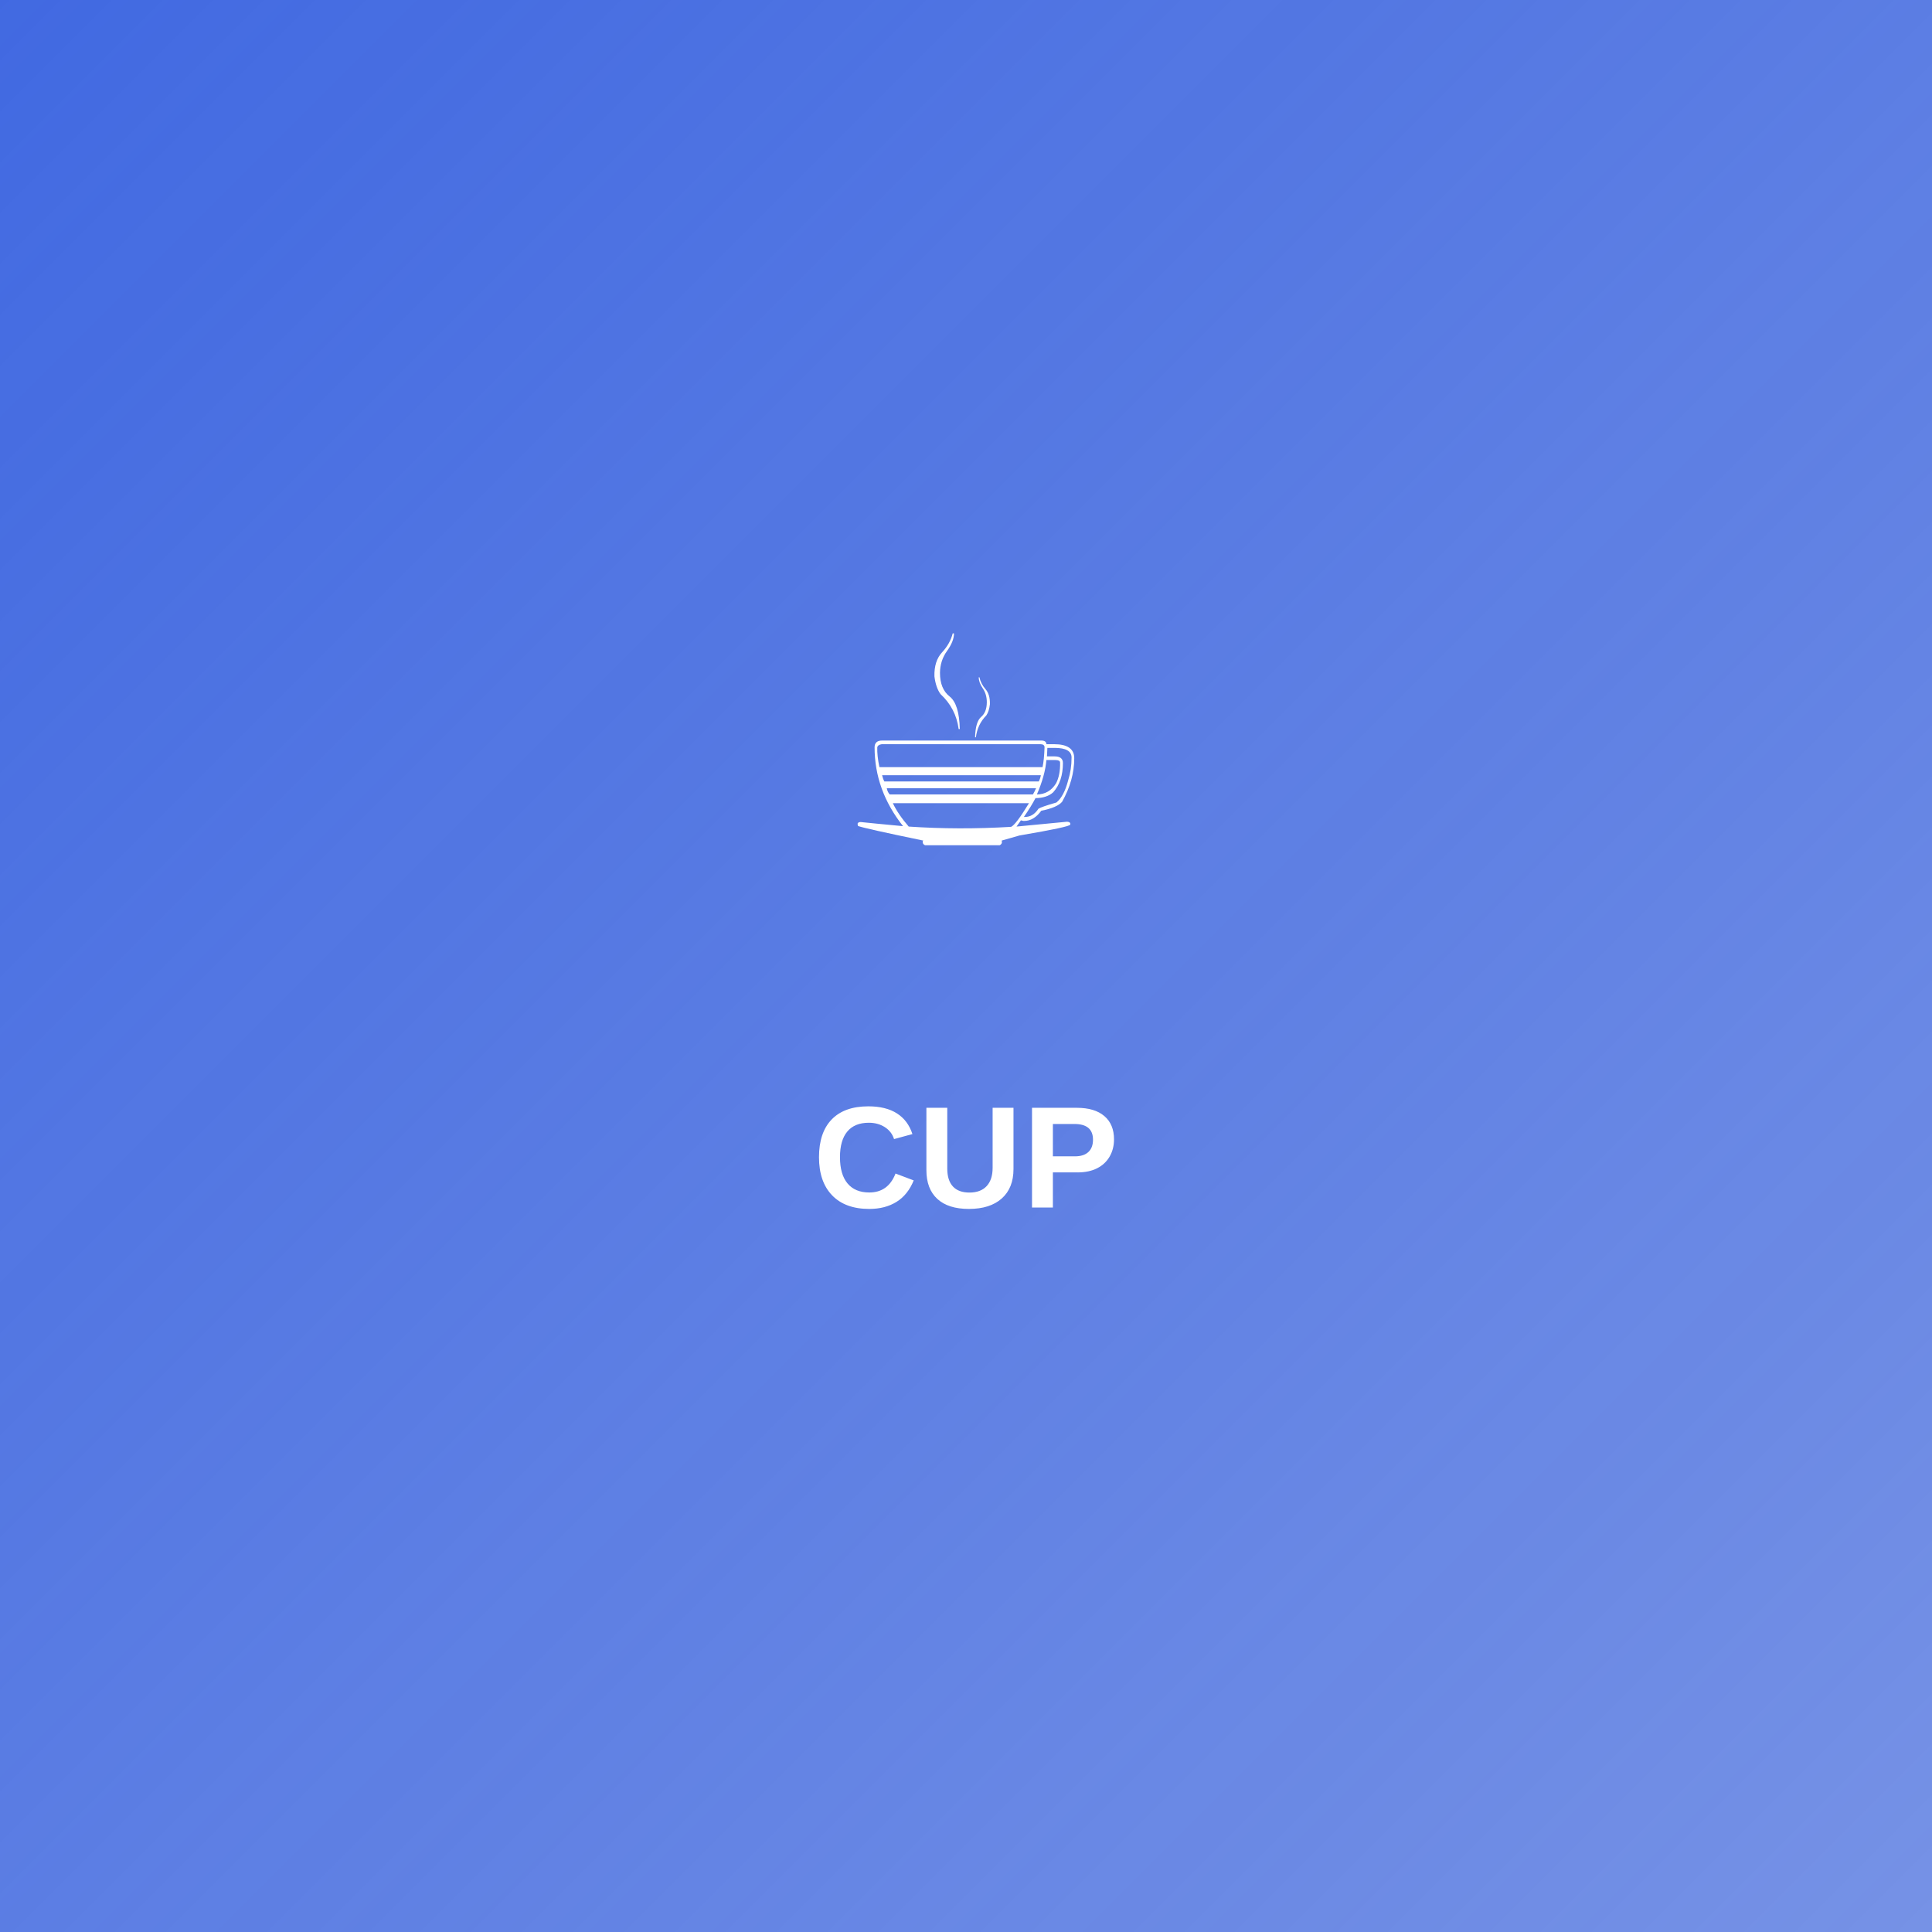
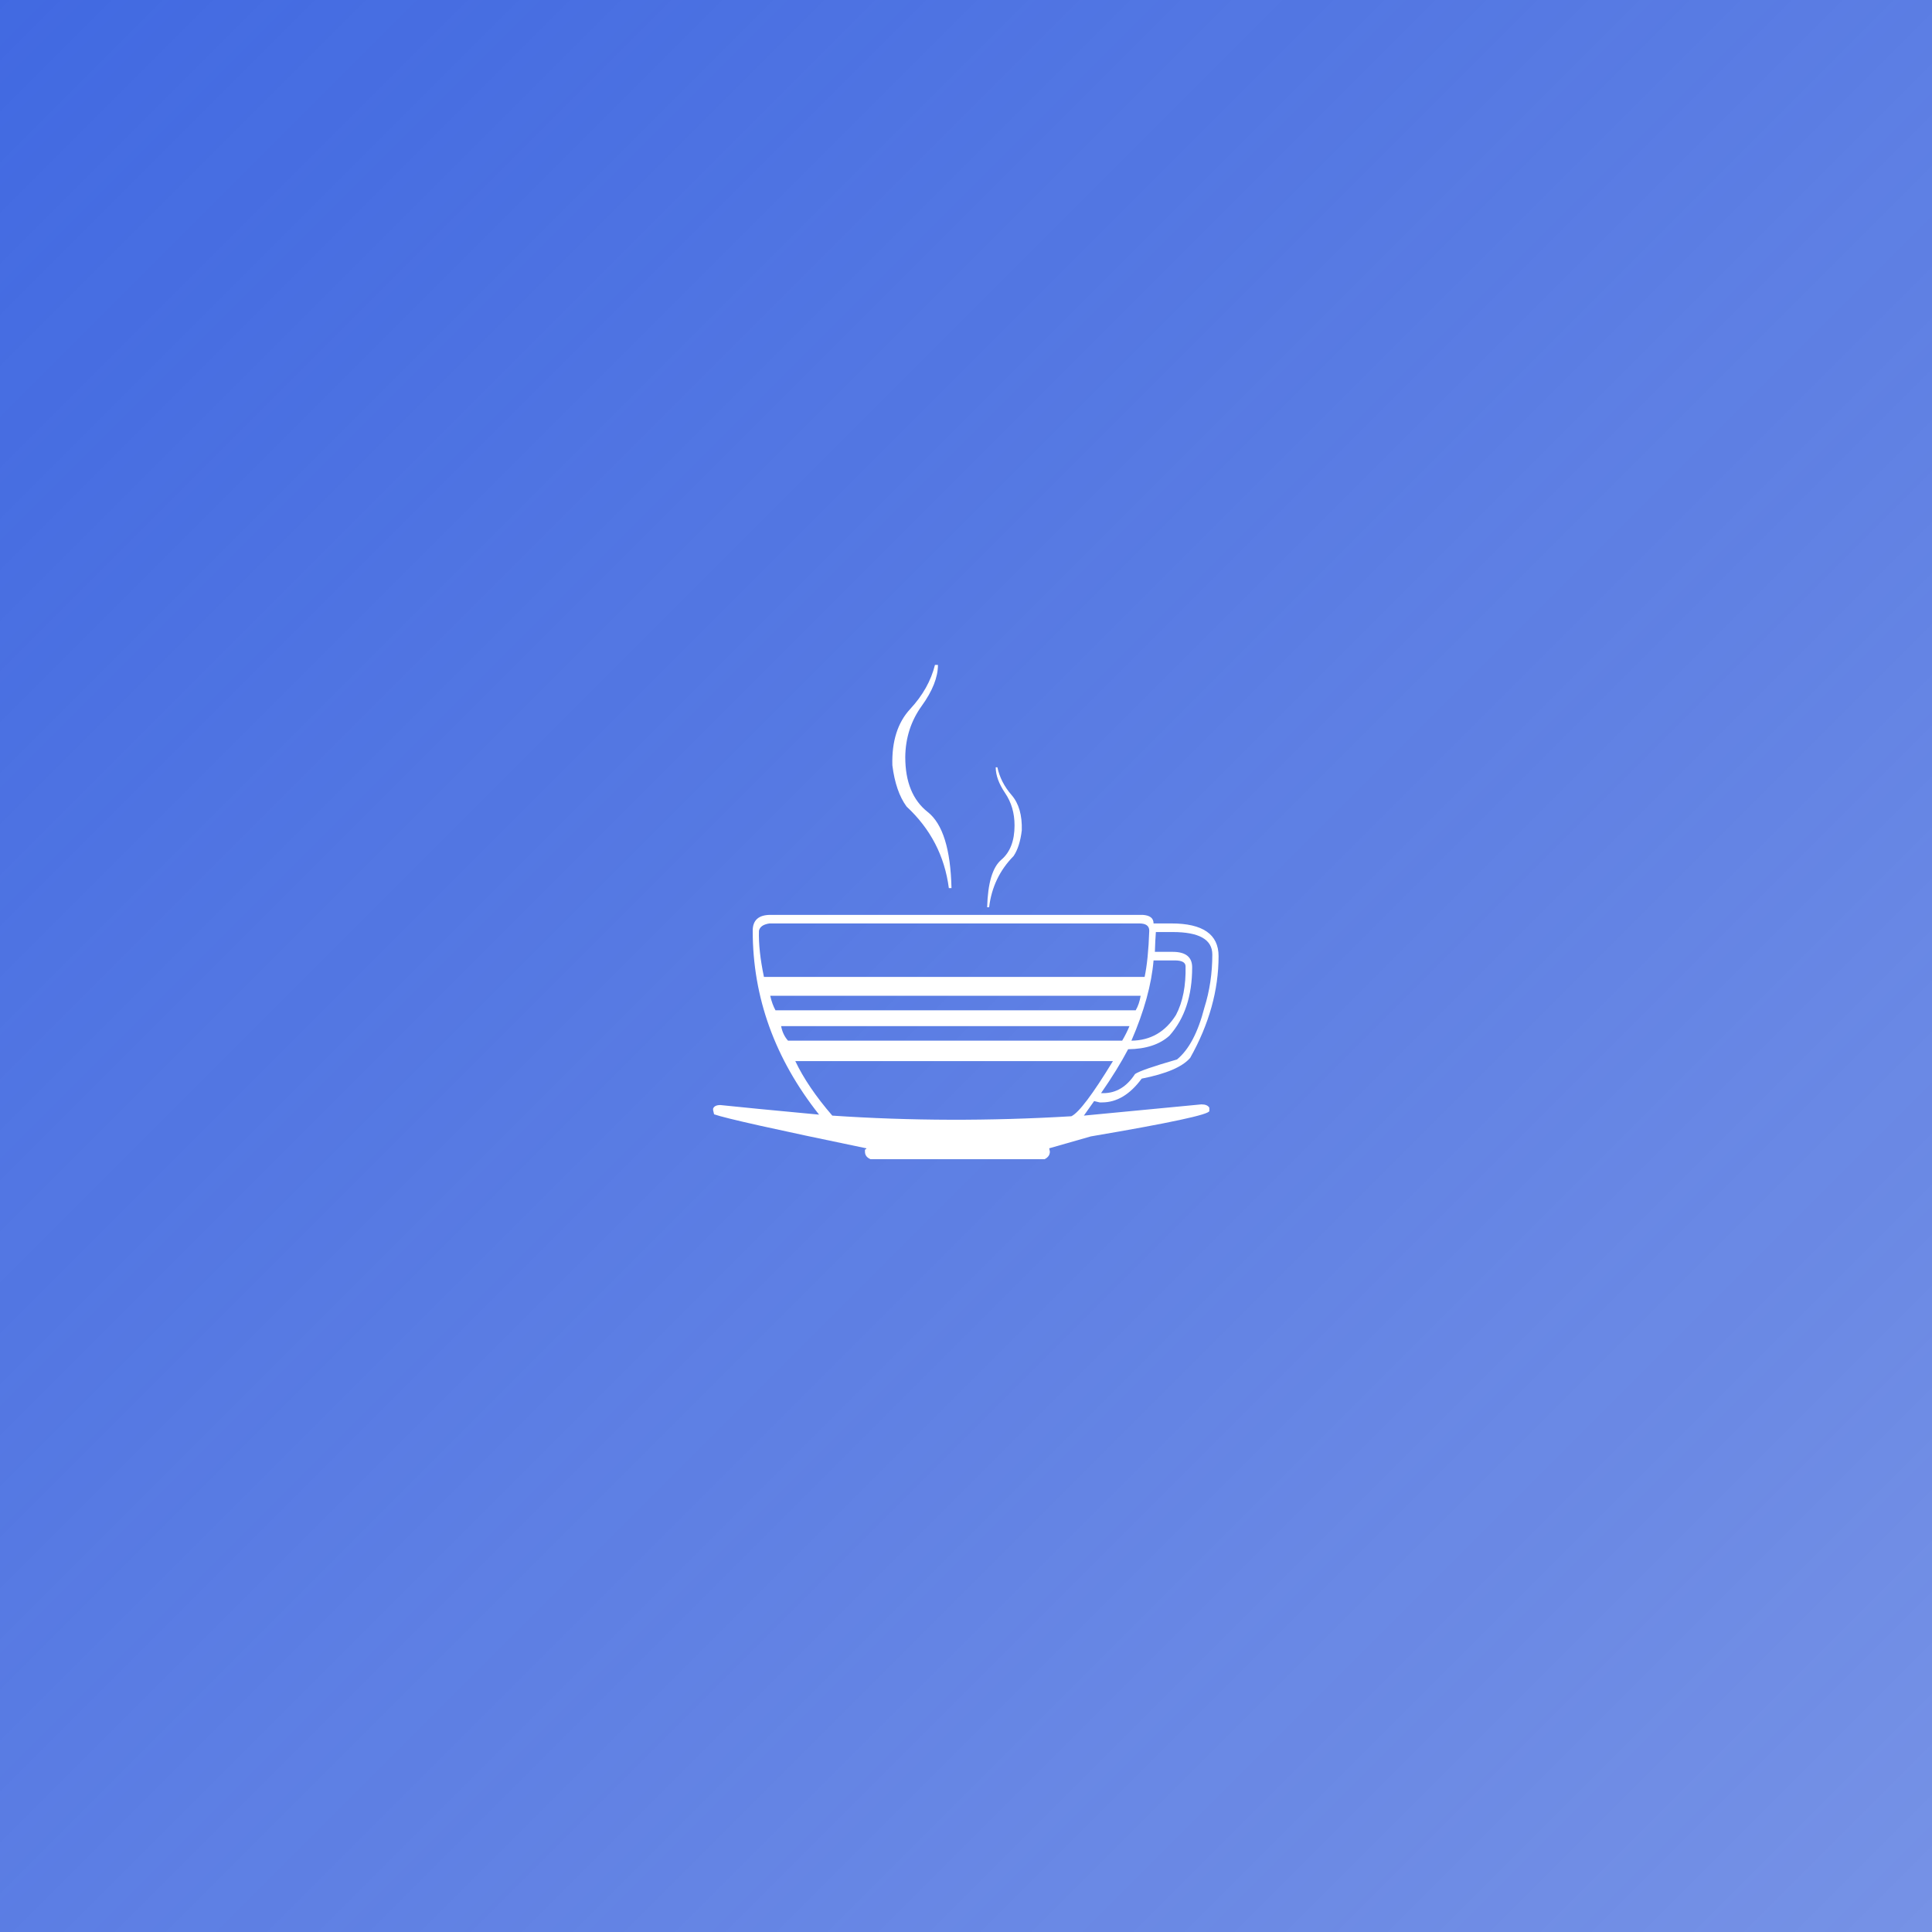
<svg xmlns="http://www.w3.org/2000/svg" width="800" height="800">
  <defs>
-     <linearGradient id="grad_CUP" x1="0%" y1="0%" x2="100%" y2="100%">
+     <linearGradient id="grad_" x1="0%" y1="0%" x2="100%" y2="100%">
      <stop offset="0%" style="stop-color:#4169E1;stop-opacity:1" />
      <stop offset="100%" style="stop-color:#4169E1;stop-opacity:0.7" />
    </linearGradient>
  </defs>
-   <rect width="800" height="800" fill="url(#grad_CUP)" />
-   <text x="400" y="350" font-family="Arial, sans-serif" font-size="120" fill="white" text-anchor="middle" font-weight="bold">☕</text>
-   <text x="400" y="500" font-family="Arial, sans-serif" font-size="60" fill="white" text-anchor="middle" font-weight="bold">CUP</text>
+   <rect width="800" height="800" fill="url(#grad_)" />
+   <text x="400" y="480" font-family="Arial, sans-serif" font-size="280" fill="white" text-anchor="middle" font-weight="bold">☕</text>
</svg>
